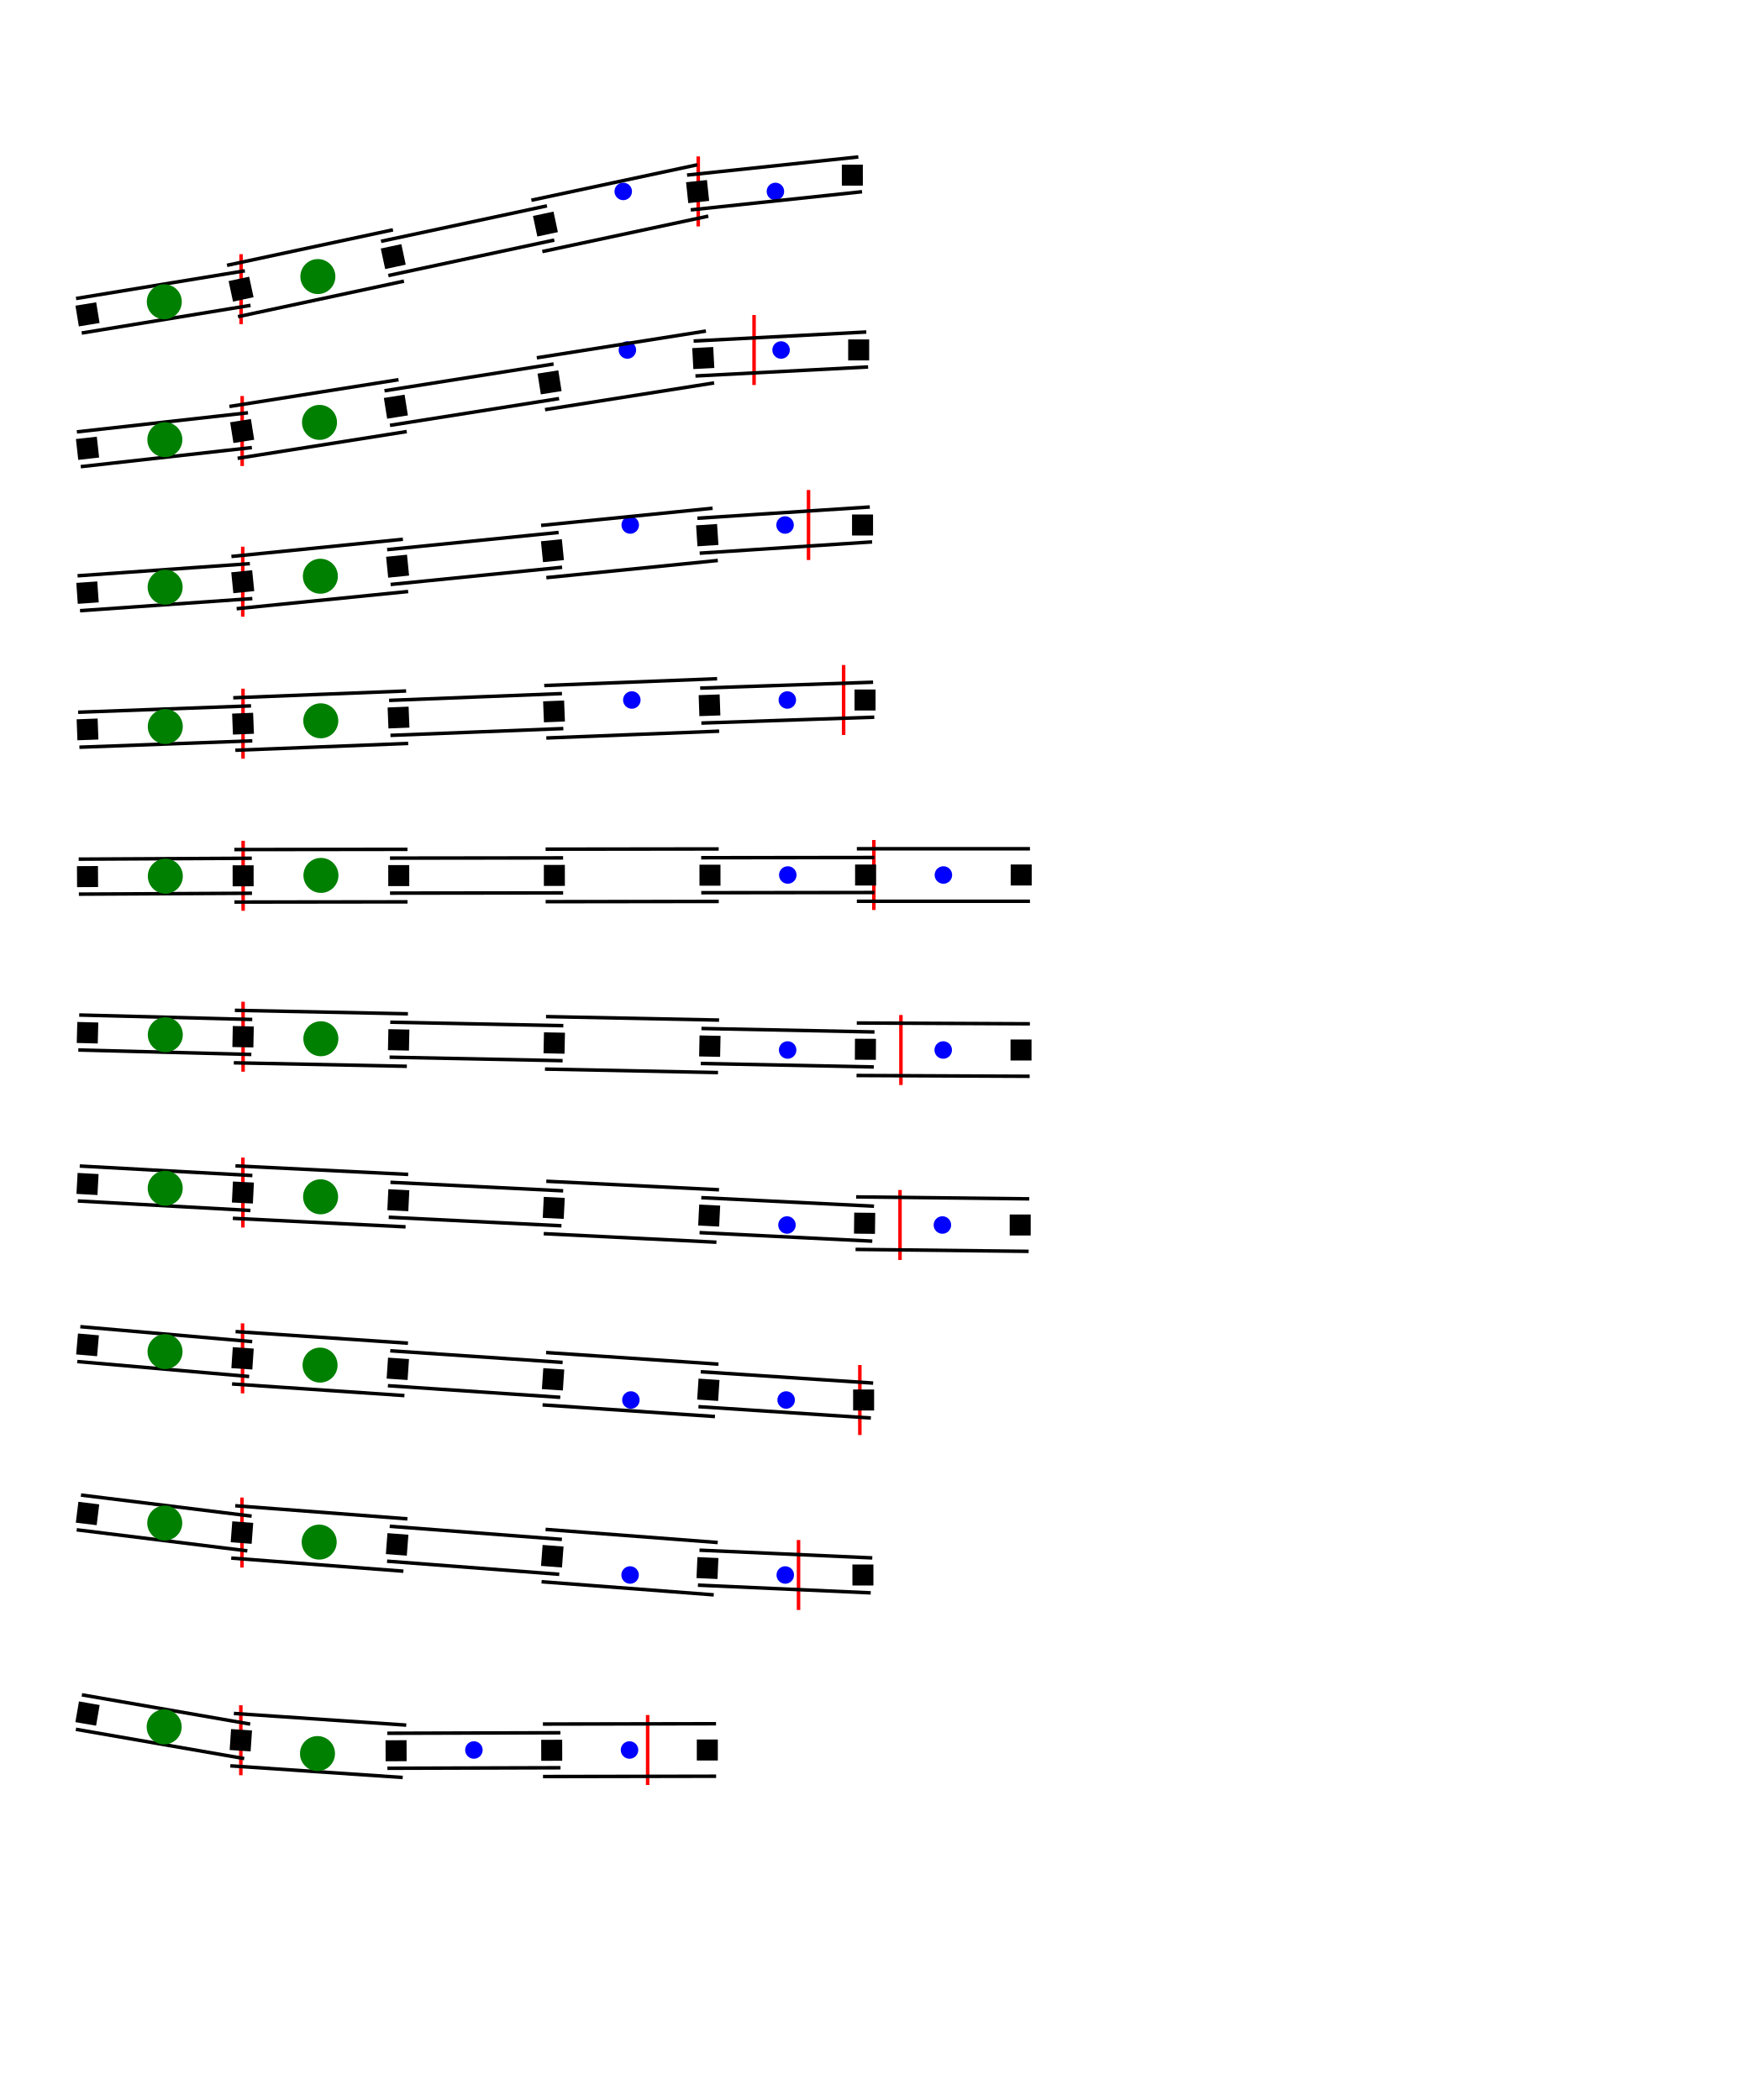
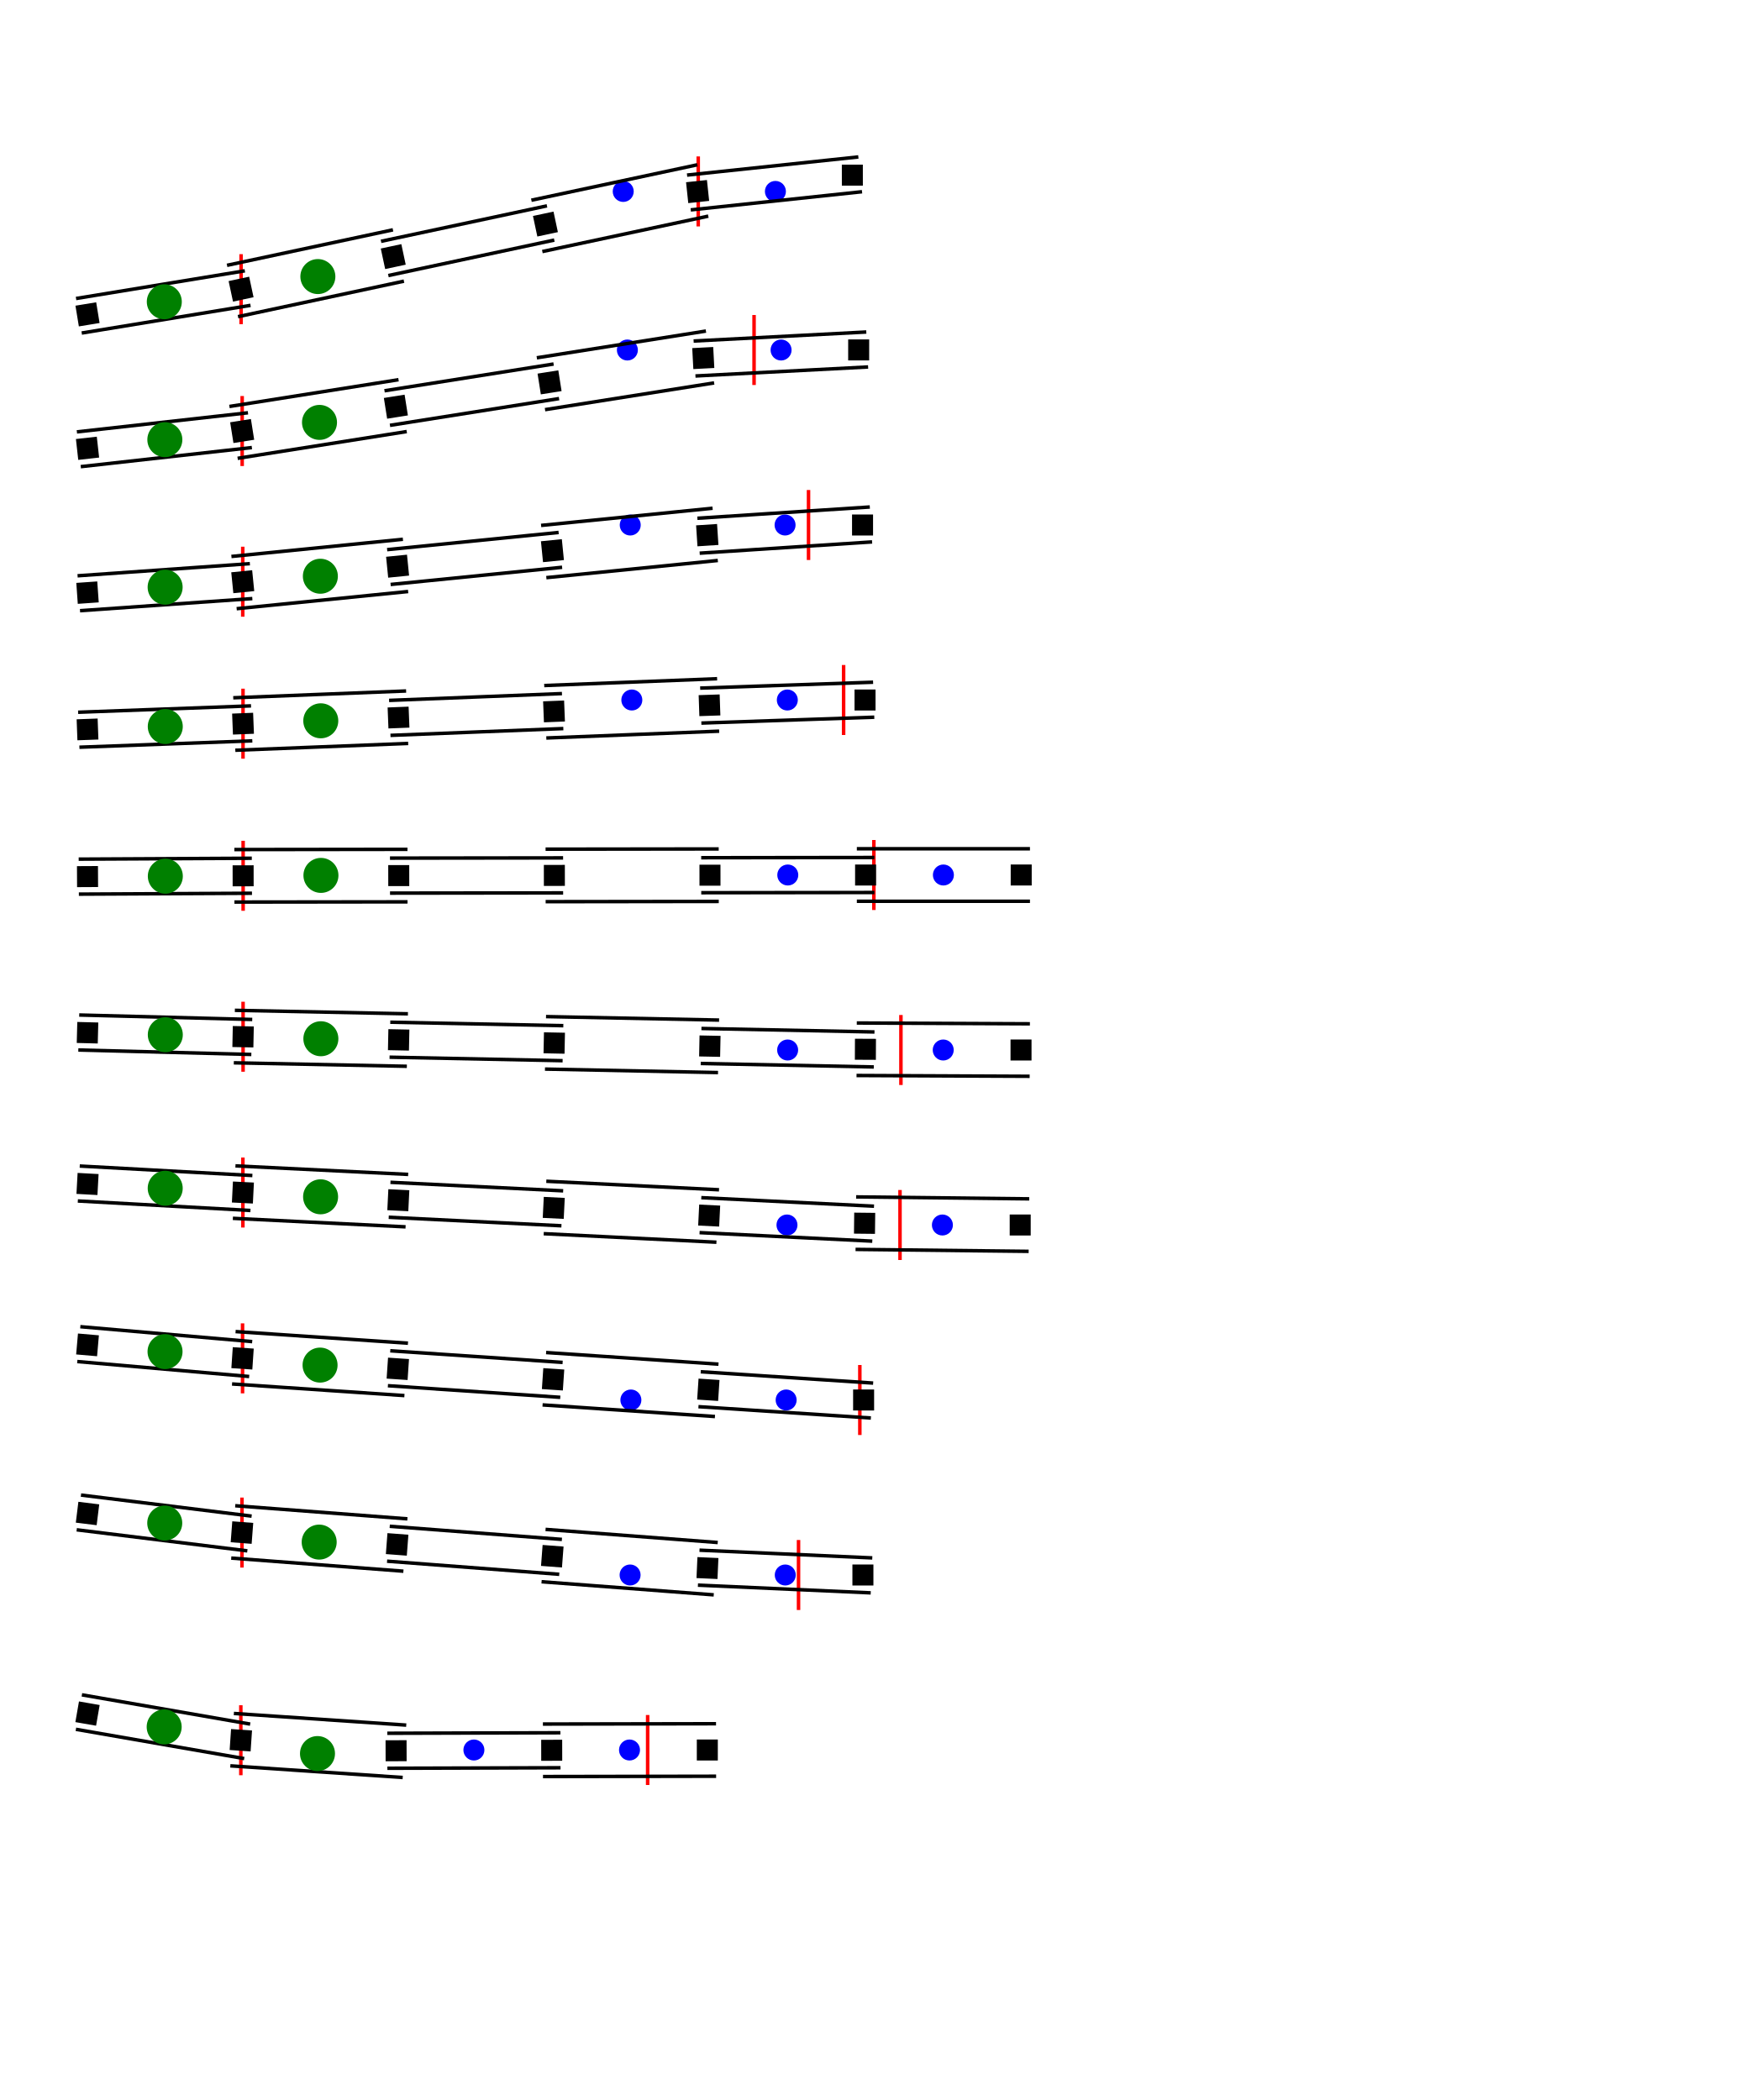
<svg xmlns="http://www.w3.org/2000/svg" width="1000" height="1200" viewBox="0 0 1000 1200">
  <defs>
</defs>
  <g>
    <path d="M137.727,145.235 L137.727,185.235" stroke="red" stroke-width="2px" />
    <path d="M398.893,89.389 L398.893,129.389" stroke="red" stroke-width="2px" />
-     <circle cx="356.042" cy="109.389" r="5" fill="blue" />
-     <circle cx="442.981" cy="109.389" r="5" fill="blue" />
+     <circle cx="356.042" cy="109.389" r="6" fill="blue" />
+     <circle cx="442.981" cy="109.389" r="6" fill="blue" />
    <g fill="black" stroke="black" stroke-width="2px">
      <g transform="rotate(-9.317517, 50, 179.6289)">
        <rect x="45.0" y="174.629" width="10" height="10" />
      </g>
      <g transform="rotate(-12.08125, 137.7271, 165.2354)">
        <rect x="132.727" y="160.235" width="10" height="10" />
      </g>
      <g transform="rotate(-12.07286, 224.6581, 146.6288)">
        <rect x="219.658" y="141.629" width="10" height="10" />
      </g>
      <g transform="rotate(-12.05615, 311.5918, 128.0349)">
        <rect x="306.592" y="123.035" width="10" height="10" />
      </g>
      <g transform="rotate(-6.056146, 398.531, 109.4663)">
        <rect x="393.531" y="104.466" width="10" height="10" />
      </g>
      <g transform="rotate(-0.05614591, 486.9349, 100.0871)">
        <rect x="481.935" y="95.087" width="10" height="10" />
      </g>
    </g>
    <g fill="black" stroke="black" stroke-width="2px">
      <g transform="rotate(-9.317517, 50, 179.6289)">
        <path d="M45.0,169.629 L142.727,169.629" />
        <path d="M45.0,189.629 L142.727,189.629" />
      </g>
      <g transform="rotate(-12.08125, 137.7271, 165.2354)">
        <path d="M132.727,150.235 L229.658,150.235" />
        <path d="M132.727,180.235 L229.658,180.235" />
      </g>
      <g transform="rotate(-12.07286, 224.6581, 146.6288)">
        <path d="M219.658,136.629 L316.592,136.629" />
        <path d="M219.658,156.629 L316.592,156.629" />
      </g>
      <g transform="rotate(-12.05615, 311.5918, 128.0349)">
        <path d="M306.592,113.035 L403.531,113.035" />
        <path d="M306.592,143.035 L403.531,143.035" />
      </g>
      <g transform="rotate(-6.056146, 398.531, 109.4663)">
        <path d="M393.531,99.466 L491.935,99.466" />
        <path d="M393.531,119.466 L491.935,119.466" />
      </g>
    </g>
    <g fill="green">
      <circle cx="93.864" cy="172.432" r="10" />
      <circle cx="181.591" cy="158.039" r="10" />
    </g>
  </g>
  <g>
    <path d="M138.351,226.304 L138.351,266.304" stroke="red" stroke-width="2px" />
    <path d="M430.786,180.005 L430.786,220.005" stroke="red" stroke-width="2px" />
-     <circle cx="358.412" cy="200.005" r="5" fill="blue" />
-     <circle cx="446.22" cy="200.005" r="5" fill="blue" />
+     <circle cx="358.412" cy="200.005" r="6" fill="blue" />
+     <circle cx="446.22" cy="200.005" r="6" fill="blue" />
    <g fill="black" stroke="black" stroke-width="2px">
      <g transform="rotate(-6.370995, 50, 256.1689)">
        <rect x="45.0" y="251.169" width="10" height="10" />
      </g>
      <g transform="rotate(-9.000709, 138.351, 246.3041)">
        <rect x="133.351" y="241.304" width="10" height="10" />
      </g>
      <g transform="rotate(-8.997728, 226.1563, 232.396)">
        <rect x="221.156" y="227.396" width="10" height="10" />
      </g>
      <g transform="rotate(-8.992511, 313.9623, 218.4924)">
        <rect x="308.962" y="213.492" width="10" height="10" />
      </g>
      <g transform="rotate(-2.992511, 401.7697, 204.5969)">
        <rect x="396.77" y="199.597" width="10" height="10" />
      </g>
      <g transform="rotate(0.02847291, 490.5484, 199.9558)">
        <rect x="485.548" y="194.956" width="10" height="10" />
      </g>
    </g>
    <g fill="black" stroke="black" stroke-width="2px">
      <g transform="rotate(-6.370995, 50, 256.1689)">
        <path d="M45.0,246.169 L143.351,246.169" />
        <path d="M45.0,266.169 L143.351,266.169" />
      </g>
      <g transform="rotate(-9.000709, 138.351, 246.3041)">
        <path d="M133.351,231.304 L231.156,231.304" />
        <path d="M133.351,261.304 L231.156,261.304" />
      </g>
      <g transform="rotate(-8.997728, 226.1563, 232.396)">
        <path d="M221.156,222.396 L318.962,222.396" />
        <path d="M221.156,242.396 L318.962,242.396" />
      </g>
      <g transform="rotate(-8.992511, 313.9623, 218.4924)">
        <path d="M308.962,203.492 L406.77,203.492" />
        <path d="M308.962,233.492 L406.77,233.492" />
      </g>
      <g transform="rotate(-2.992511, 401.7697, 204.5969)">
        <path d="M396.77,194.597 L495.548,194.597" />
        <path d="M396.77,214.597 L495.548,214.597" />
      </g>
    </g>
    <g fill="green">
      <circle cx="94.175" cy="251.237" r="10" />
      <circle cx="182.526" cy="241.372" r="10" />
    </g>
  </g>
  <g>
    <path d="M138.68,312.403 L138.68,352.403" stroke="red" stroke-width="2px" />
    <path d="M461.896,280.002 L461.896,320.002" stroke="red" stroke-width="2px" />
-     <circle cx="360.043" cy="300.002" r="5" fill="blue" />
-     <circle cx="448.5" cy="300.002" r="5" fill="blue" />
+     <circle cx="360.043" cy="300.002" r="6" fill="blue" />
+     <circle cx="448.5" cy="300.002" r="6" fill="blue" />
    <g fill="black" stroke="black" stroke-width="2px">
      <g transform="rotate(-4.028804, 50, 338.6493)">
        <rect x="45.0" y="333.649" width="10" height="10" />
      </g>
      <g transform="rotate(-5.725496, 138.6803, 332.4034)">
        <rect x="133.68" y="327.403" width="10" height="10" />
      </g>
      <g transform="rotate(-5.724823, 227.1368, 323.5345)">
        <rect x="222.137" y="318.534" width="10" height="10" />
      </g>
      <g transform="rotate(-5.723743, 315.5934, 314.6666)">
        <rect x="310.593" y="309.667" width="10" height="10" />
      </g>
      <g transform="rotate(-3.741023, 404.0502, 305.8004)">
        <rect x="399.05" y="300.8" width="10" height="10" />
      </g>
      <g transform="rotate(0.0, 492.7608, 300.0)">
        <rect x="487.761" y="295.0" width="10" height="10" />
      </g>
    </g>
    <g fill="black" stroke="black" stroke-width="2px">
      <g transform="rotate(-4.028804, 50, 338.6493)">
        <path d="M45.0,328.649 L143.68,328.649" />
        <path d="M45.0,348.649 L143.68,348.649" />
      </g>
      <g transform="rotate(-5.725496, 138.6803, 332.4034)">
        <path d="M133.68,317.403 L232.137,317.403" />
        <path d="M133.68,347.403 L232.137,347.403" />
      </g>
      <g transform="rotate(-5.724823, 227.1368, 323.5345)">
        <path d="M222.137,313.534 L320.593,313.534" />
        <path d="M222.137,333.534 L320.593,333.534" />
      </g>
      <g transform="rotate(-5.723743, 315.5934, 314.6666)">
        <path d="M310.593,299.667 L409.05,299.667" />
        <path d="M310.593,329.667 L409.05,329.667" />
      </g>
      <g transform="rotate(-3.741023, 404.0502, 305.8004)">
        <path d="M399.05,295.8 L497.761,295.8" />
        <path d="M399.05,315.8 L497.761,315.8" />
      </g>
    </g>
    <g fill="green">
      <circle cx="94.34" cy="335.526" r="10" />
      <circle cx="183.02" cy="329.28" r="10" />
    </g>
  </g>
  <g>
    <path d="M138.84,393.528 L138.84,433.528" stroke="red" stroke-width="2px" />
    <path d="M481.945,380 L481.945,420" stroke="red" stroke-width="2px" />
-     <circle cx="360.952" cy="400" r="5" fill="blue" />
-     <circle cx="449.783" cy="400" r="5" fill="blue" />
+     <circle cx="360.952" cy="400" r="6" fill="blue" />
+     <circle cx="449.783" cy="400" r="6" fill="blue" />
    <g fill="black" stroke="black" stroke-width="2px">
      <g transform="rotate(-2.111813, 50, 416.8039)">
        <rect x="45.0" y="411.804" width="10" height="10" />
      </g>
      <g transform="rotate(-2.257944, 138.8396, 413.528)">
        <rect x="133.84" y="408.528" width="10" height="10" />
      </g>
      <g transform="rotate(-2.257906, 227.6706, 410.0255)">
        <rect x="222.671" y="405.025" width="10" height="10" />
      </g>
      <g transform="rotate(-2.257847, 316.5016, 406.523)">
        <rect x="311.502" y="401.523" width="10" height="10" />
      </g>
      <g transform="rotate(-1.947167, 405.3326, 403.0206)">
        <rect x="400.333" y="398.021" width="10" height="10" />
      </g>
      <g transform="rotate(0.0, 494.1812, 400.0)">
        <rect x="489.181" y="395.0" width="10" height="10" />
      </g>
    </g>
    <g fill="black" stroke="black" stroke-width="2px">
      <g transform="rotate(-2.111813, 50, 416.8039)">
        <path d="M45.0,406.804 L143.84,406.804" />
        <path d="M45.0,426.804 L143.84,426.804" />
      </g>
      <g transform="rotate(-2.257944, 138.8396, 413.528)">
        <path d="M133.84,398.528 L232.671,398.528" />
        <path d="M133.84,428.528 L232.671,428.528" />
      </g>
      <g transform="rotate(-2.257906, 227.6706, 410.0255)">
        <path d="M222.671,400.025 L321.502,400.025" />
        <path d="M222.671,420.025 L321.502,420.025" />
      </g>
      <g transform="rotate(-2.257847, 316.5016, 406.523)">
        <path d="M311.502,391.523 L410.333,391.523" />
        <path d="M311.502,421.523 L410.333,421.523" />
      </g>
      <g transform="rotate(-1.947167, 405.3326, 403.0206)">
        <path d="M400.333,393.021 L499.181,393.021" />
        <path d="M400.333,413.021 L499.181,413.021" />
      </g>
    </g>
    <g fill="green">
      <circle cx="94.42" cy="415.166" r="10" />
      <circle cx="183.259" cy="411.89" r="10" />
    </g>
  </g>
  <g>
    <path d="M138.899,480.454 L138.899,520.454" stroke="red" stroke-width="2px" />
    <path d="M499.229,480 L499.229,520" stroke="red" stroke-width="2px" />
-     <circle cx="450.049" cy="500" r="5" fill="blue" />
-     <circle cx="538.949" cy="500" r="5" fill="blue" />
+     <circle cx="450.049" cy="500" r="6" fill="blue" />
+     <circle cx="538.949" cy="500" r="6" fill="blue" />
    <g fill="black" stroke="black" stroke-width="2px">
      <g transform="rotate(-0.2931096, 50, 500.909)">
        <rect x="45.0" y="495.909" width="10" height="10" />
      </g>
      <g transform="rotate(-0.0722229, 138.8988, 500.4542)">
        <rect x="133.899" y="495.454" width="10" height="10" />
      </g>
      <g transform="rotate(-0.0722229, 227.7988, 500.3421)">
        <rect x="222.799" y="495.342" width="10" height="10" />
      </g>
      <g transform="rotate(-0.0722229, 316.6987, 500.2301)">
        <rect x="311.699" y="495.23" width="10" height="10" />
      </g>
      <g transform="rotate(-0.07222289, 405.5986, 500.118)">
        <rect x="400.599" y="495.118" width="10" height="10" />
      </g>
      <g transform="rotate(-0.003842687, 494.4986, 500.006)">
        <rect x="489.499" y="495.006" width="10" height="10" />
      </g>
      <g transform="rotate(0.0, 583.3986, 500.0)">
        <rect x="578.399" y="495.0" width="10" height="10" />
      </g>
    </g>
    <g fill="black" stroke="black" stroke-width="2px">
      <g transform="rotate(-0.2931096, 50, 500.909)">
        <path d="M45.0,490.909 L143.899,490.909" />
        <path d="M45.0,510.909 L143.899,510.909" />
      </g>
      <g transform="rotate(-0.0722229, 138.8988, 500.4542)">
        <path d="M133.899,485.454 L232.799,485.454" />
        <path d="M133.899,515.454 L232.799,515.454" />
      </g>
      <g transform="rotate(-0.0722229, 227.7988, 500.3421)">
        <path d="M222.799,490.342 L321.699,490.342" />
        <path d="M222.799,510.342 L321.699,510.342" />
      </g>
      <g transform="rotate(-0.0722229, 316.6987, 500.2301)">
        <path d="M311.699,485.23 L410.599,485.23" />
        <path d="M311.699,515.23 L410.599,515.23" />
      </g>
      <g transform="rotate(-0.07222289, 405.5986, 500.118)">
        <path d="M400.599,490.118 L499.499,490.118" />
        <path d="M400.599,510.118 L499.499,510.118" />
      </g>
      <g transform="rotate(-0.003842687, 494.4986, 500.006)">
        <path d="M489.499,485.006 L588.399,485.006" />
        <path d="M489.499,515.006 L588.399,515.006" />
      </g>
    </g>
    <g fill="green">
      <circle cx="94.449" cy="500.682" r="10" />
      <circle cx="183.348" cy="500.227" r="10" />
    </g>
  </g>
  <g>
    <path d="M138.87,572.422 L138.87,612.422" stroke="red" stroke-width="2px" />
    <path d="M514.686,580 L514.686,620" stroke="red" stroke-width="2px" />
-     <circle cx="449.966" cy="600" r="5" fill="blue" />
-     <circle cx="538.848" cy="600" r="5" fill="blue" />
+     <circle cx="449.966" cy="600" r="6" fill="blue" />
+     <circle cx="538.848" cy="600" r="6" fill="blue" />
    <g fill="black" stroke="black" stroke-width="2px">
      <g transform="rotate(1.477481, 50, 590.1298)">
        <rect x="45.0" y="585.13" width="10" height="10" />
      </g>
      <g transform="rotate(1.15518, 138.8704, 592.422)">
        <rect x="133.87" y="587.422" width="10" height="10" />
      </g>
      <g transform="rotate(1.155175, 227.7524, 594.2142)">
        <rect x="222.752" y="589.214" width="10" height="10" />
      </g>
      <g transform="rotate(1.155168, 316.6343, 596.0065)">
        <rect x="311.634" y="591.006" width="10" height="10" />
      </g>
      <g transform="rotate(1.155157, 405.5162, 597.7987)">
        <rect x="400.516" y="592.799" width="10" height="10" />
      </g>
      <g transform="rotate(0.2636581, 494.3982, 599.5909)">
        <rect x="489.398" y="594.591" width="10" height="10" />
      </g>
      <g transform="rotate(0.0, 583.2972, 600.0)">
        <rect x="578.297" y="595.0" width="10" height="10" />
      </g>
    </g>
    <g fill="black" stroke="black" stroke-width="2px">
      <g transform="rotate(1.477481, 50, 590.1298)">
        <path d="M45.0,580.13 L143.87,580.13" />
        <path d="M45.0,600.13 L143.87,600.13" />
      </g>
      <g transform="rotate(1.15518, 138.8704, 592.422)">
        <path d="M133.87,577.422 L232.752,577.422" />
        <path d="M133.87,607.422 L232.752,607.422" />
      </g>
      <g transform="rotate(1.155175, 227.7524, 594.2142)">
        <path d="M222.752,584.214 L321.634,584.214" />
        <path d="M222.752,604.214 L321.634,604.214" />
      </g>
      <g transform="rotate(1.155168, 316.6343, 596.0065)">
        <path d="M311.634,581.006 L410.516,581.006" />
        <path d="M311.634,611.006 L410.516,611.006" />
      </g>
      <g transform="rotate(1.155157, 405.5162, 597.7987)">
        <path d="M400.516,587.799 L499.398,587.799" />
        <path d="M400.516,607.799 L499.398,607.799" />
      </g>
      <g transform="rotate(0.2636581, 494.3982, 599.5909)">
        <path d="M489.398,584.591 L588.297,584.591" />
        <path d="M489.398,614.591 L588.297,614.591" />
      </g>
    </g>
    <g fill="green">
      <circle cx="94.435" cy="591.276" r="10" />
      <circle cx="183.306" cy="593.568" r="10" />
    </g>
  </g>
  <g>
    <path d="M138.766,661.445 L138.766,701.445" stroke="red" stroke-width="2px" />
    <path d="M514.162,680 L514.162,720" stroke="red" stroke-width="2px" />
-     <circle cx="449.59" cy="700" r="5" fill="blue" />
-     <circle cx="538.382" cy="700" r="5" fill="blue" />
+     <circle cx="449.59" cy="700" r="6" fill="blue" />
+     <circle cx="538.382" cy="700" r="6" fill="blue" />
    <g fill="black" stroke="black" stroke-width="2px">
      <g transform="rotate(3.151062, 50, 676.5587)">
        <rect x="45.0" y="671.559" width="10" height="10" />
      </g>
      <g transform="rotate(2.829775, 138.7656, 681.4455)">
        <rect x="133.766" y="676.445" width="10" height="10" />
      </g>
      <g transform="rotate(2.829708, 227.5572, 685.8343)">
        <rect x="222.557" y="680.834" width="10" height="10" />
      </g>
      <g transform="rotate(2.829611, 316.3488, 690.2231)">
        <rect x="311.349" y="685.223" width="10" height="10" />
      </g>
      <g transform="rotate(2.829436, 405.1404, 694.6118)">
        <rect x="400.14" y="689.612" width="10" height="10" />
      </g>
      <g transform="rotate(0.6444301, 493.932, 699.0001)">
        <rect x="488.932" y="694" width="10" height="10" />
      </g>
      <g transform="rotate(0.0, 582.8264, 700.0)">
        <rect x="577.826" y="695.0" width="10" height="10" />
      </g>
    </g>
    <g fill="black" stroke="black" stroke-width="2px">
      <g transform="rotate(3.151062, 50, 676.5587)">
        <path d="M45.0,666.559 L143.766,666.559" />
        <path d="M45.0,686.559 L143.766,686.559" />
      </g>
      <g transform="rotate(2.829775, 138.7656, 681.4455)">
        <path d="M133.766,666.445 L232.557,666.445" />
        <path d="M133.766,696.445 L232.557,696.445" />
      </g>
      <g transform="rotate(2.829708, 227.5572, 685.8343)">
        <path d="M222.557,675.834 L321.349,675.834" />
        <path d="M222.557,695.834 L321.349,695.834" />
      </g>
      <g transform="rotate(2.829611, 316.3488, 690.2231)">
        <path d="M311.349,675.223 L410.14,675.223" />
        <path d="M311.349,705.223 L410.14,705.223" />
      </g>
      <g transform="rotate(2.829436, 405.1404, 694.6118)">
        <path d="M400.14,684.612 L498.932,684.612" />
        <path d="M400.14,704.612 L498.932,704.612" />
      </g>
      <g transform="rotate(0.6444301, 493.932, 699.0001)">
        <path d="M488.932,684 L587.826,684" />
        <path d="M488.932,714 L587.826,714" />
      </g>
    </g>
    <g fill="green">
      <circle cx="94.383" cy="679.002" r="10" />
      <circle cx="183.148" cy="683.889" r="10" />
    </g>
  </g>
  <g>
    <path d="M138.566,756.203 L138.566,796.203" stroke="red" stroke-width="2px" />
    <path d="M491.211,780.001 L491.211,820.001" stroke="red" stroke-width="2px" />
-     <circle cx="360.412" cy="800.001" r="5" fill="blue" />
-     <circle cx="449.111" cy="800.001" r="5" fill="blue" />
+     <circle cx="360.412" cy="800.001" r="6" fill="blue" />
+     <circle cx="449.111" cy="800.001" r="6" fill="blue" />
    <g fill="black" stroke="black" stroke-width="2px">
      <g transform="rotate(4.97005, 50, 768.5011)">
        <rect x="45.0" y="763.501" width="10" height="10" />
      </g>
      <g transform="rotate(3.860938, 138.5657, 776.2029)">
        <rect x="133.566" y="771.203" width="10" height="10" />
      </g>
      <g transform="rotate(3.860754, 227.264, 782.189)">
        <rect x="222.264" y="777.189" width="10" height="10" />
      </g>
      <g transform="rotate(3.860476, 315.9622, 788.1748)">
        <rect x="310.962" y="783.175" width="10" height="10" />
      </g>
      <g transform="rotate(3.766456, 404.6605, 794.1602)">
        <rect x="399.661" y="789.16" width="10" height="10" />
      </g>
      <g transform="rotate(0.0, 493.3685, 800.0)">
        <rect x="488.369" y="795.0" width="10" height="10" />
      </g>
    </g>
    <g fill="black" stroke="black" stroke-width="2px">
      <g transform="rotate(4.97005, 50, 768.5011)">
        <path d="M45.0,758.501 L143.566,758.501" />
        <path d="M45.0,778.501 L143.566,778.501" />
      </g>
      <g transform="rotate(3.860938, 138.5657, 776.2029)">
        <path d="M133.566,761.203 L232.264,761.203" />
        <path d="M133.566,791.203 L232.264,791.203" />
      </g>
      <g transform="rotate(3.860754, 227.264, 782.189)">
        <path d="M222.264,772.189 L320.962,772.189" />
        <path d="M222.264,792.189 L320.962,792.189" />
      </g>
      <g transform="rotate(3.860476, 315.9622, 788.1748)">
        <path d="M310.962,773.175 L409.661,773.175" />
        <path d="M310.962,803.175 L409.661,803.175" />
      </g>
      <g transform="rotate(3.766456, 404.6605, 794.1602)">
        <path d="M399.661,784.16 L498.369,784.16" />
        <path d="M399.661,804.16 L498.369,804.16" />
      </g>
    </g>
    <g fill="green">
      <circle cx="94.283" cy="772.352" r="10" />
      <circle cx="182.849" cy="780.054" r="10" />
    </g>
  </g>
  <g>
    <path d="M138.23,855.753 L138.23,895.753" stroke="red" stroke-width="2px" />
    <path d="M456.19,879.999 L456.19,919.999" stroke="red" stroke-width="2px" />
-     <circle cx="359.965" cy="899.999" r="5" fill="blue" />
-     <circle cx="448.608" cy="899.999" r="5" fill="blue" />
+     <circle cx="359.965" cy="899.999" r="6" fill="blue" />
+     <circle cx="448.608" cy="899.999" r="6" fill="blue" />
    <g fill="black" stroke="black" stroke-width="2px">
      <g transform="rotate(7.040024, 50, 864.8569)">
        <rect x="45.0" y="859.857" width="10" height="10" />
      </g>
      <g transform="rotate(4.361094, 138.2298, 875.7528)">
        <rect x="133.23" y="870.753" width="10" height="10" />
      </g>
      <g transform="rotate(4.360788, 226.8724, 882.5129)">
        <rect x="221.872" y="877.513" width="10" height="10" />
      </g>
      <g transform="rotate(4.360291, 315.515, 889.2726)">
        <rect x="310.515" y="884.273" width="10" height="10" />
      </g>
      <g transform="rotate(2.558571, 404.1577, 896.0314)">
        <rect x="399.158" y="891.031" width="10" height="10" />
      </g>
      <g transform="rotate(0.0, 492.9691, 900.0)">
        <rect x="487.969" y="895.0" width="10" height="10" />
      </g>
    </g>
    <g fill="black" stroke="black" stroke-width="2px">
      <g transform="rotate(7.040024, 50, 864.8569)">
        <path d="M45.0,854.857 L143.23,854.857" />
        <path d="M45.0,874.857 L143.23,874.857" />
      </g>
      <g transform="rotate(4.361094, 138.2298, 875.7528)">
        <path d="M133.23,860.753 L231.872,860.753" />
        <path d="M133.23,890.753 L231.872,890.753" />
      </g>
      <g transform="rotate(4.360788, 226.8724, 882.5129)">
        <path d="M221.872,872.513 L320.515,872.513" />
        <path d="M221.872,892.513 L320.515,892.513" />
      </g>
      <g transform="rotate(4.360291, 315.515, 889.2726)">
        <path d="M310.515,874.273 L409.158,874.273" />
        <path d="M310.515,904.273 L409.158,904.273" />
      </g>
      <g transform="rotate(2.558571, 404.1577, 896.0314)">
        <path d="M399.158,886.031 L497.969,886.031" />
        <path d="M399.158,906.031 L497.969,906.031" />
      </g>
    </g>
    <g fill="green">
      <circle cx="94.115" cy="870.305" r="10" />
      <circle cx="182.345" cy="881.201" r="10" />
    </g>
  </g>
  <g>
    <path d="M137.584,974.42 L137.584,1014.42" stroke="red" stroke-width="2px" />
    <path d="M369.993,980 L369.993,1020" stroke="red" stroke-width="2px" />
-     <circle cx="270.731" cy="1000" r="5" fill="blue" />
-     <circle cx="359.631" cy="1000" r="5" fill="blue" />
+     <circle cx="270.731" cy="1000" r="6" fill="blue" />
+     <circle cx="359.631" cy="1000" r="6" fill="blue" />
    <g fill="black" stroke="black" stroke-width="2px">
      <g transform="rotate(9.870486, 50, 979.1809)">
        <rect x="45.0" y="974.181" width="10" height="10" />
      </g>
      <g transform="rotate(3.870486, 137.5841, 994.4203)">
        <rect x="132.584" y="989.42" width="10" height="10" />
      </g>
      <g transform="rotate(-0.1679195, 226.2813, 1000.421)">
        <rect x="221.281" y="995.421" width="10" height="10" />
      </g>
      <g transform="rotate(-0.1035332, 315.1809, 1000.161)">
        <rect x="310.181" y="995.161" width="10" height="10" />
      </g>
      <g transform="rotate(0.0, 404.0808, 1000.0)">
        <rect x="399.081" y="995.0" width="10" height="10" />
      </g>
    </g>
    <g fill="black" stroke="black" stroke-width="2px">
      <g transform="rotate(9.870486, 50, 979.1809)">
        <path d="M45.0,969.181 L142.584,969.181" />
        <path d="M45.0,989.181 L142.584,989.181" />
      </g>
      <g transform="rotate(3.870486, 137.5841, 994.4203)">
        <path d="M132.584,979.42 L231.281,979.42" />
        <path d="M132.584,1009.42 L231.281,1009.42" />
      </g>
      <g transform="rotate(-0.1679195, 226.2813, 1000.421)">
        <path d="M221.281,990.421 L320.181,990.421" />
        <path d="M221.281,1010.421 L320.181,1010.421" />
      </g>
      <g transform="rotate(-0.1035332, 315.1809, 1000.161)">
        <path d="M310.181,985.161 L409.081,985.161" />
        <path d="M310.181,1015.161 L409.081,1015.161" />
      </g>
    </g>
    <g fill="green">
      <circle cx="93.792" cy="986.801" r="10" />
      <circle cx="181.376" cy="1002.04" r="10" />
    </g>
  </g>
</svg>
